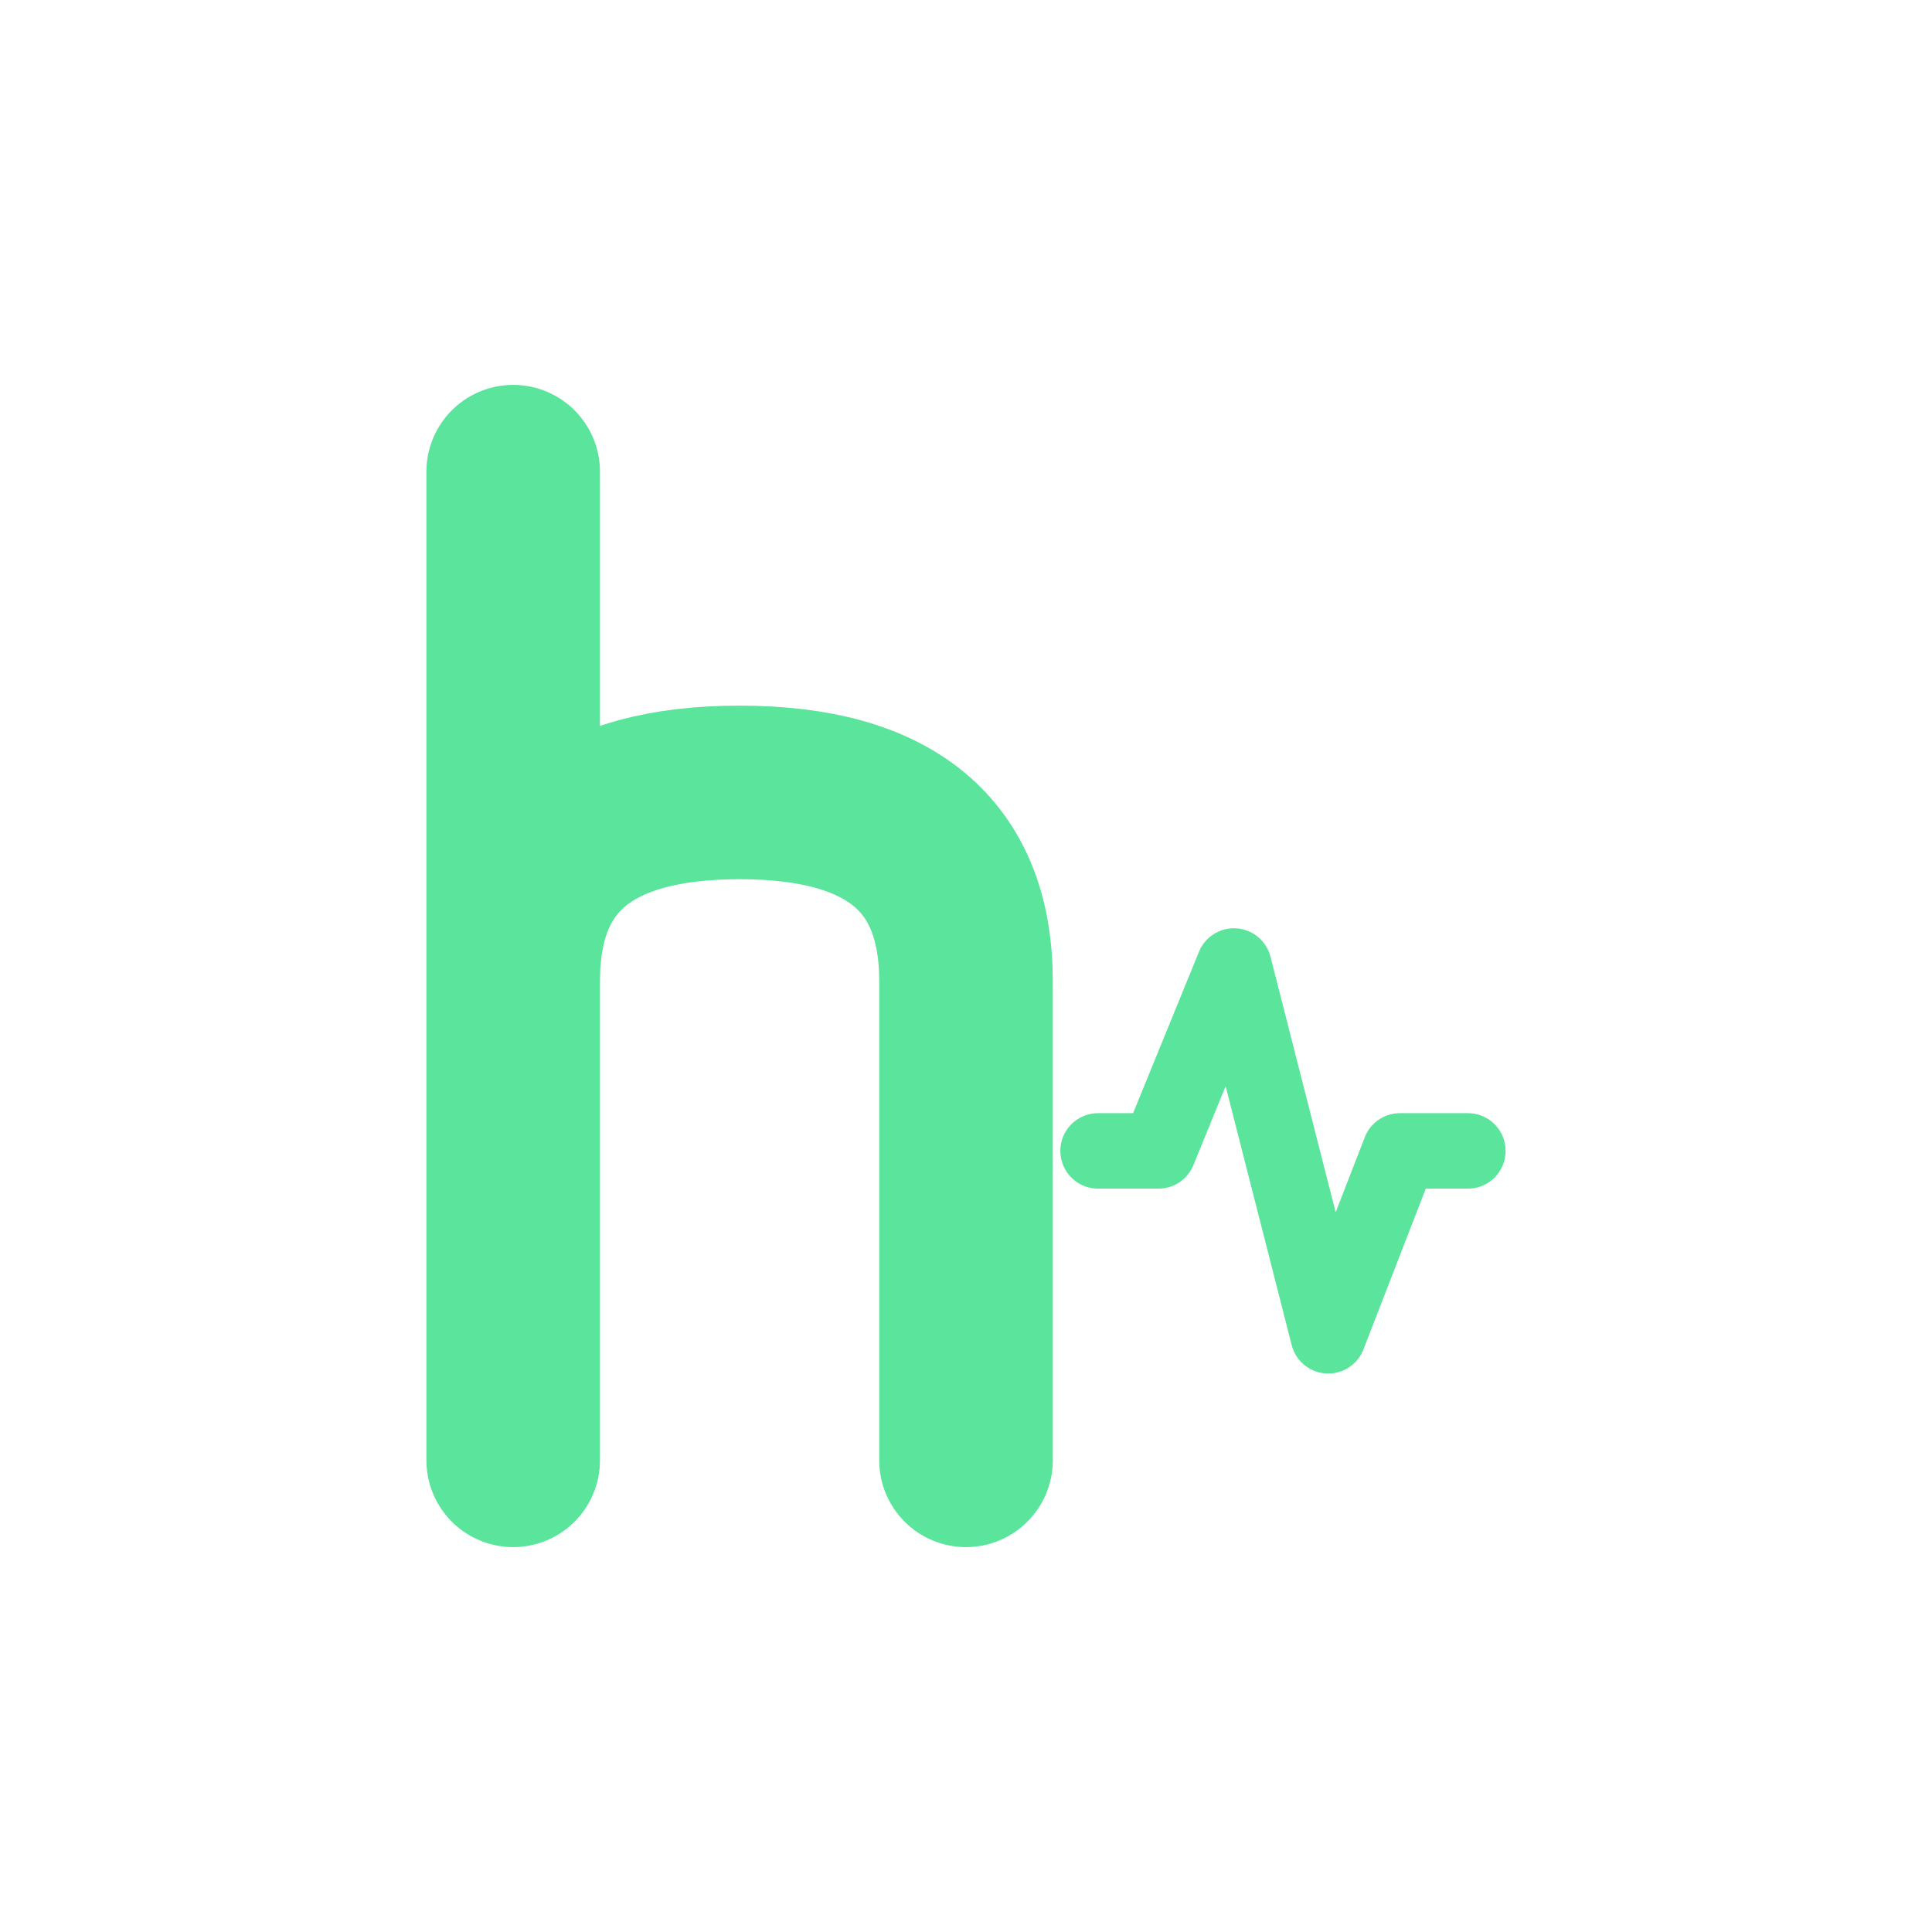
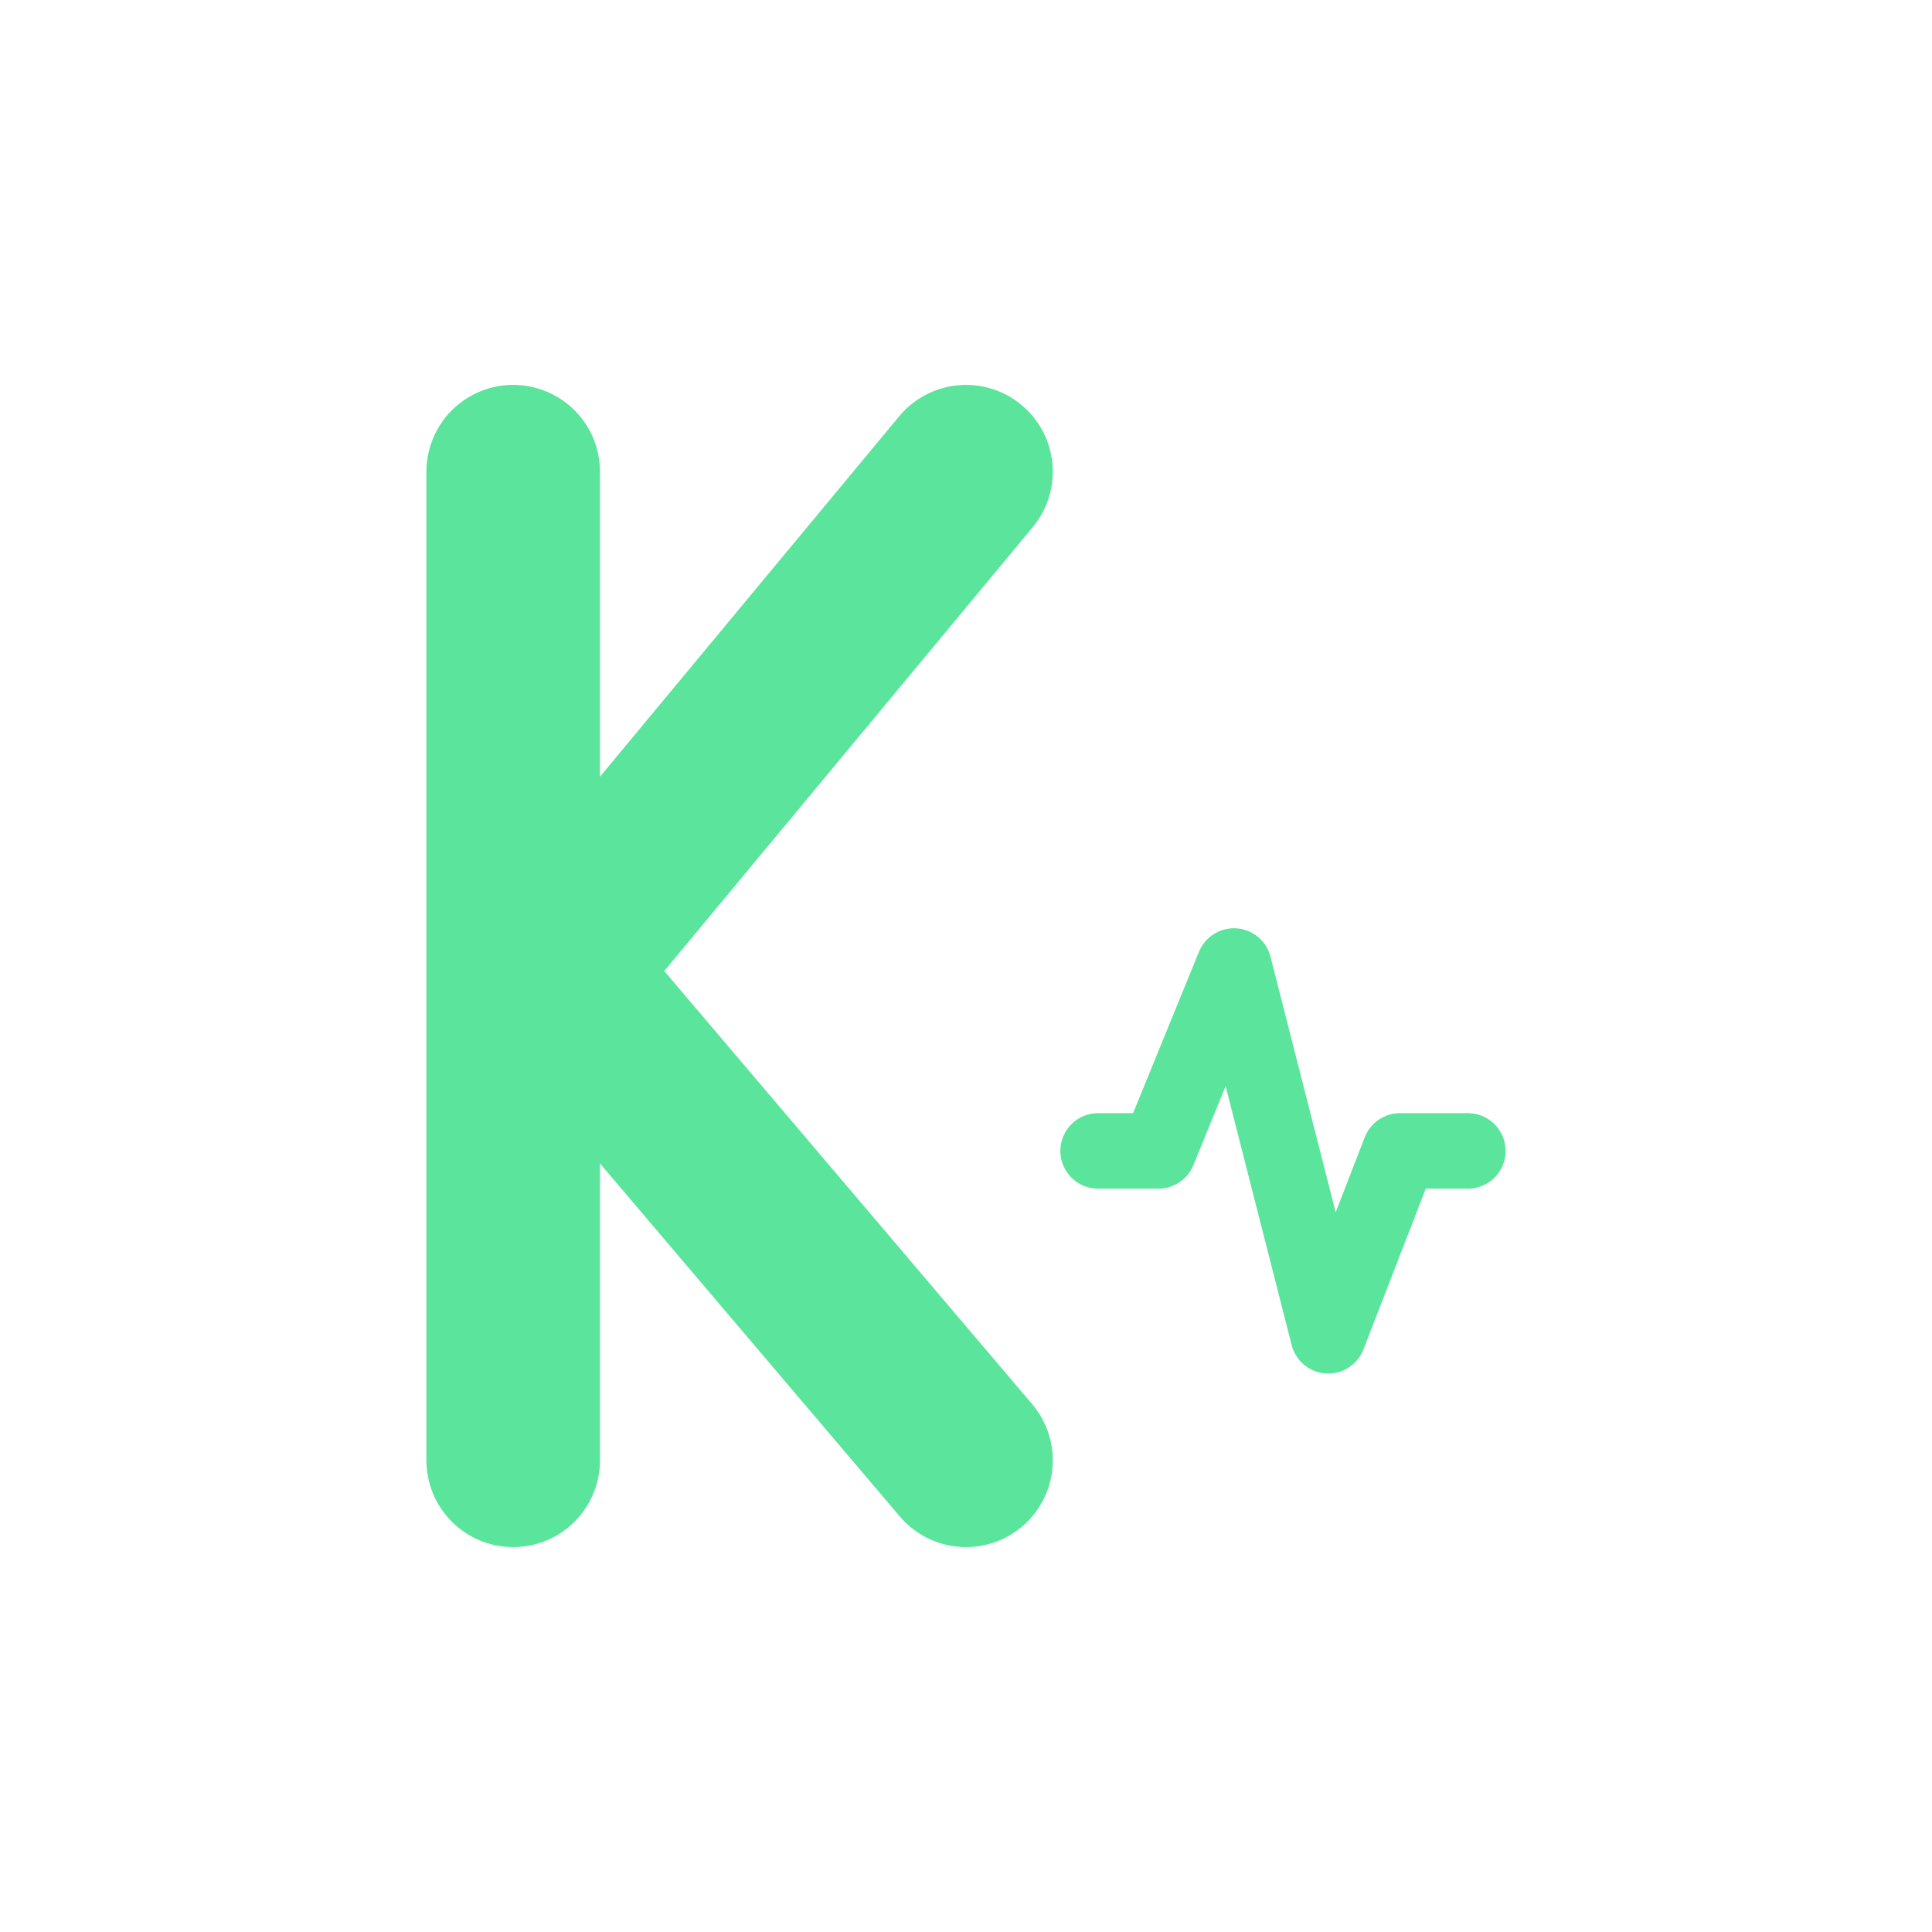
<svg xmlns="http://www.w3.org/2000/svg" width="1024" height="1024" viewBox="0 0 1024 1024">
  <g transform="translate(512 512) scale(1) translate(-570 -512)">
-     <path d="M330 250 V774 M330 520 Q330 420 450 420 Q570 420 570 520 V774" fill="none" stroke="#5BE49B" stroke-width="92" stroke-linecap="round" stroke-linejoin="round" />
+     <path d="M330 250 V774 M570 250 L350 515 L570 774" fill="none" stroke="#5BE49B" stroke-width="92" stroke-linecap="round" stroke-linejoin="round" />
    <path d="M640 610 H672 L712 512 L762 708 L800 610 H836" fill="none" stroke="#5BE49B" stroke-width="40" stroke-linecap="round" stroke-linejoin="round" />
  </g>
</svg>
